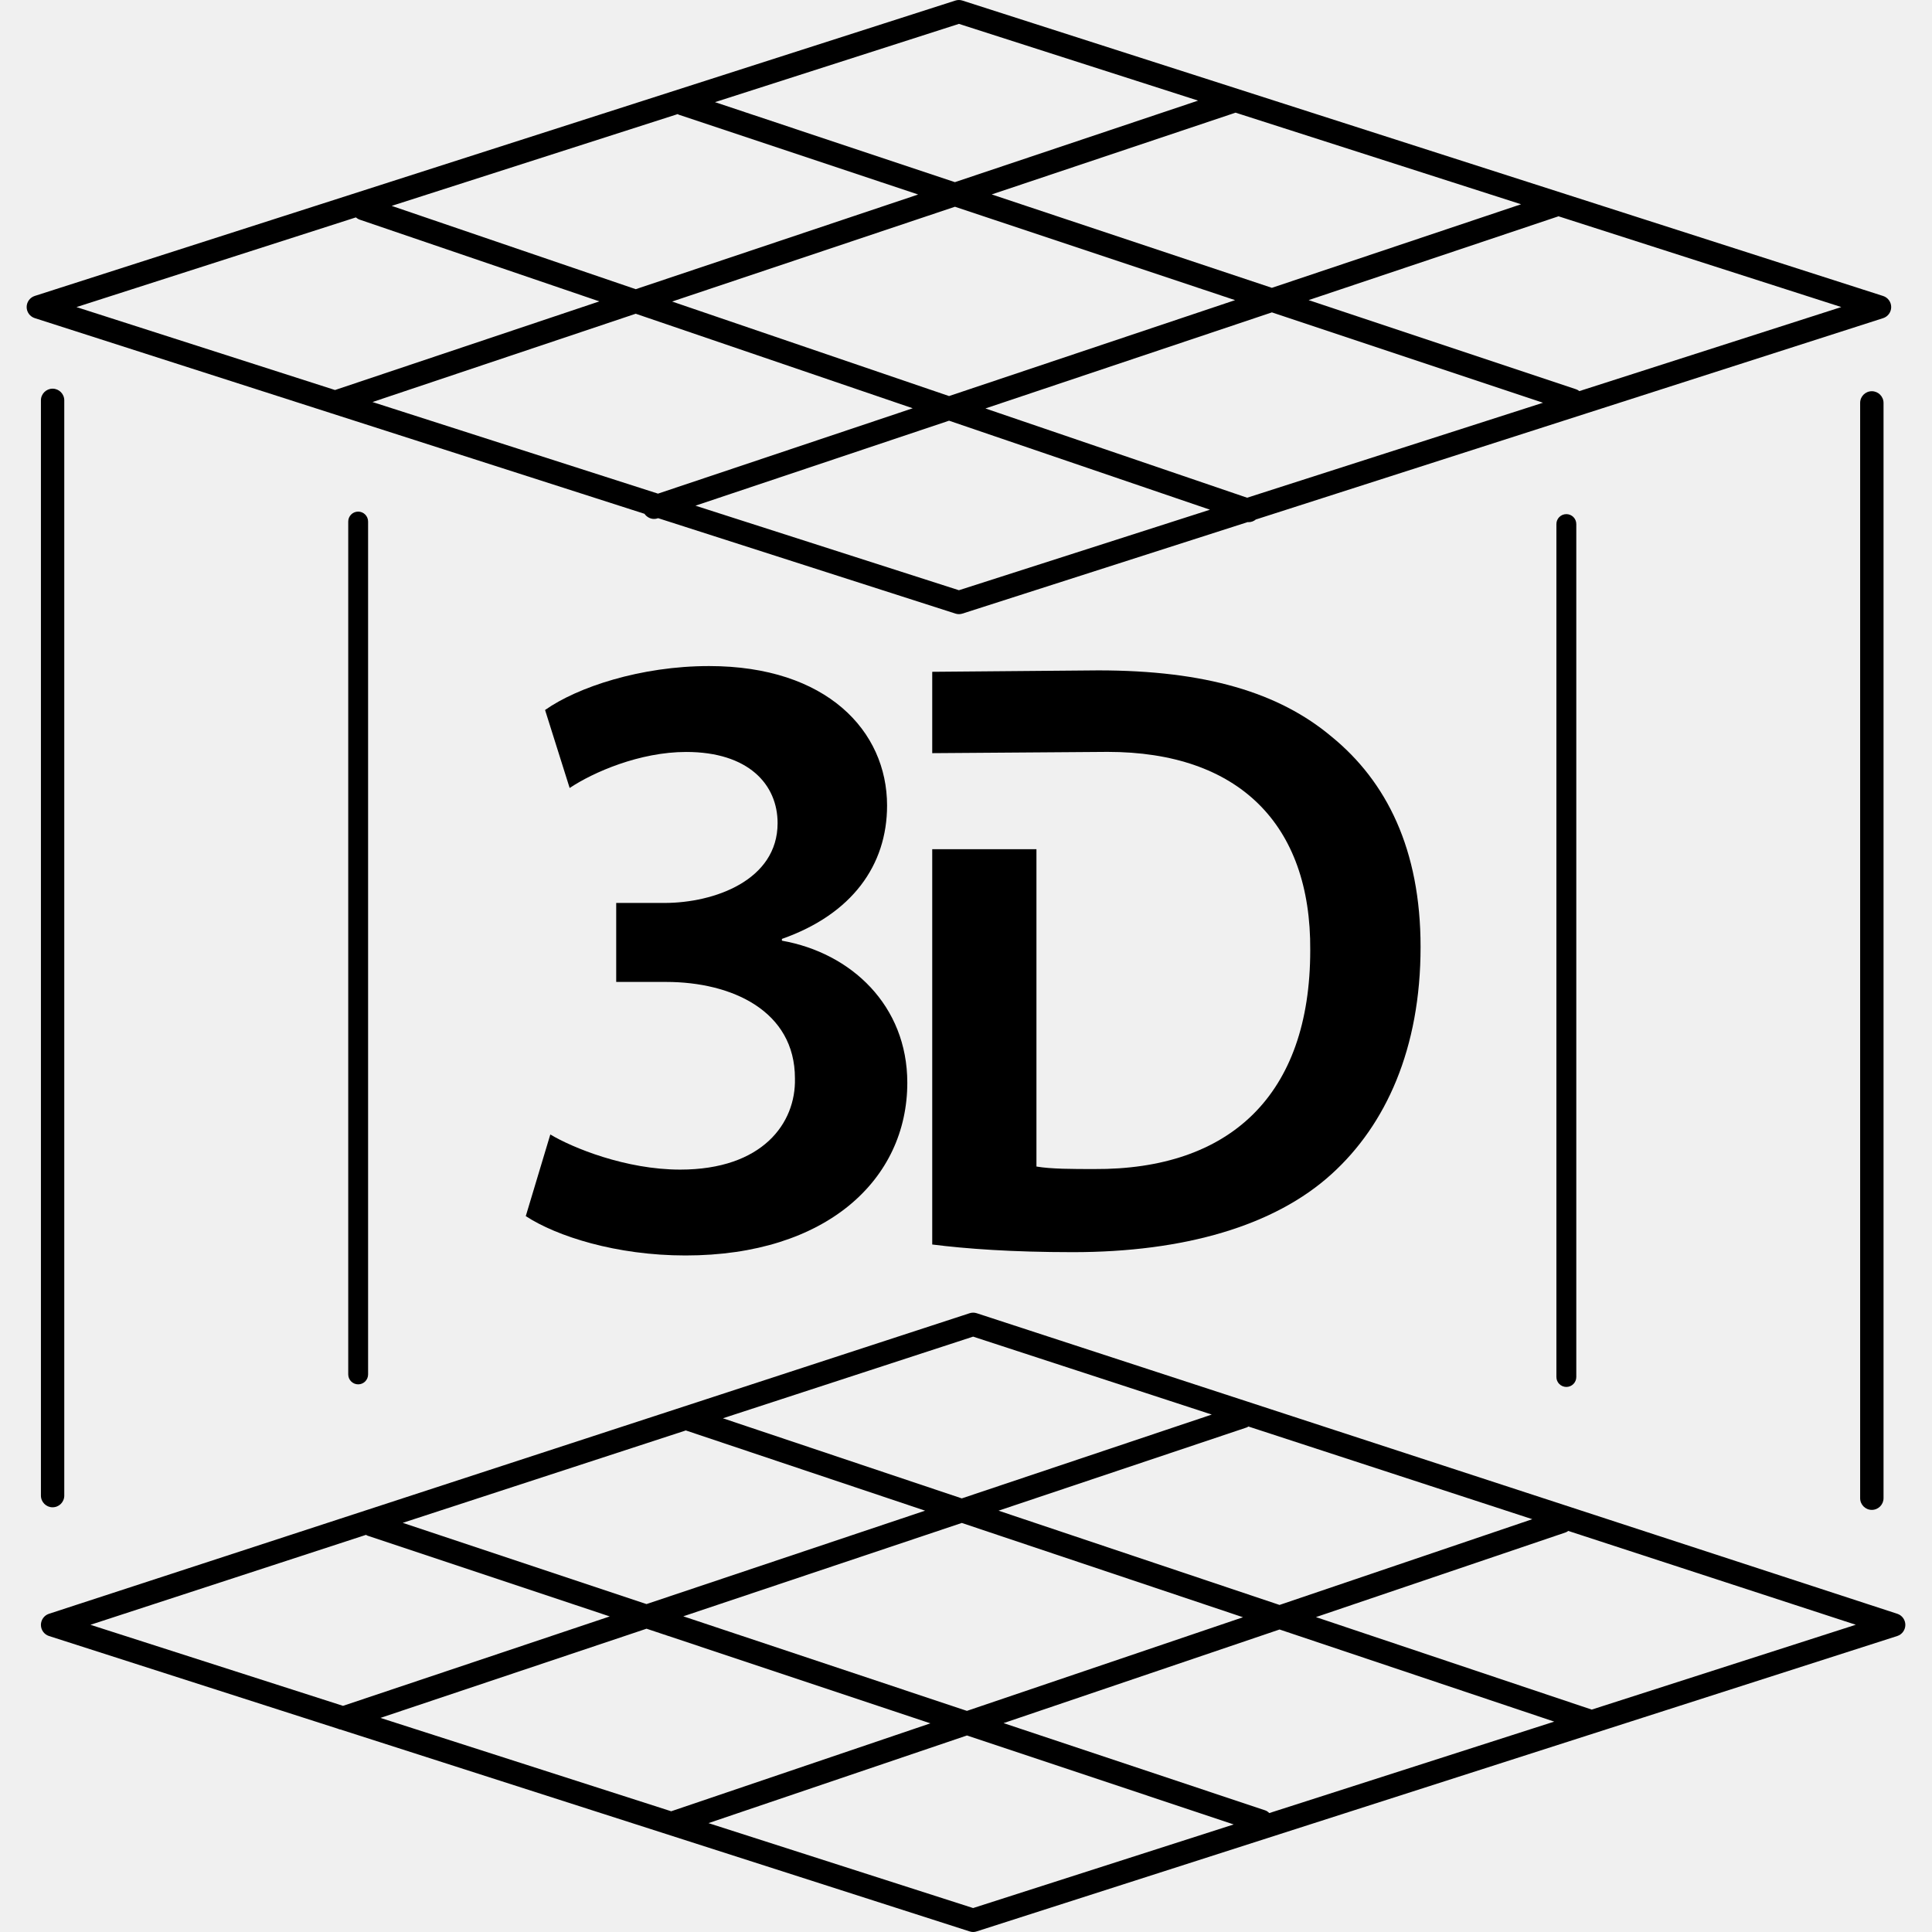
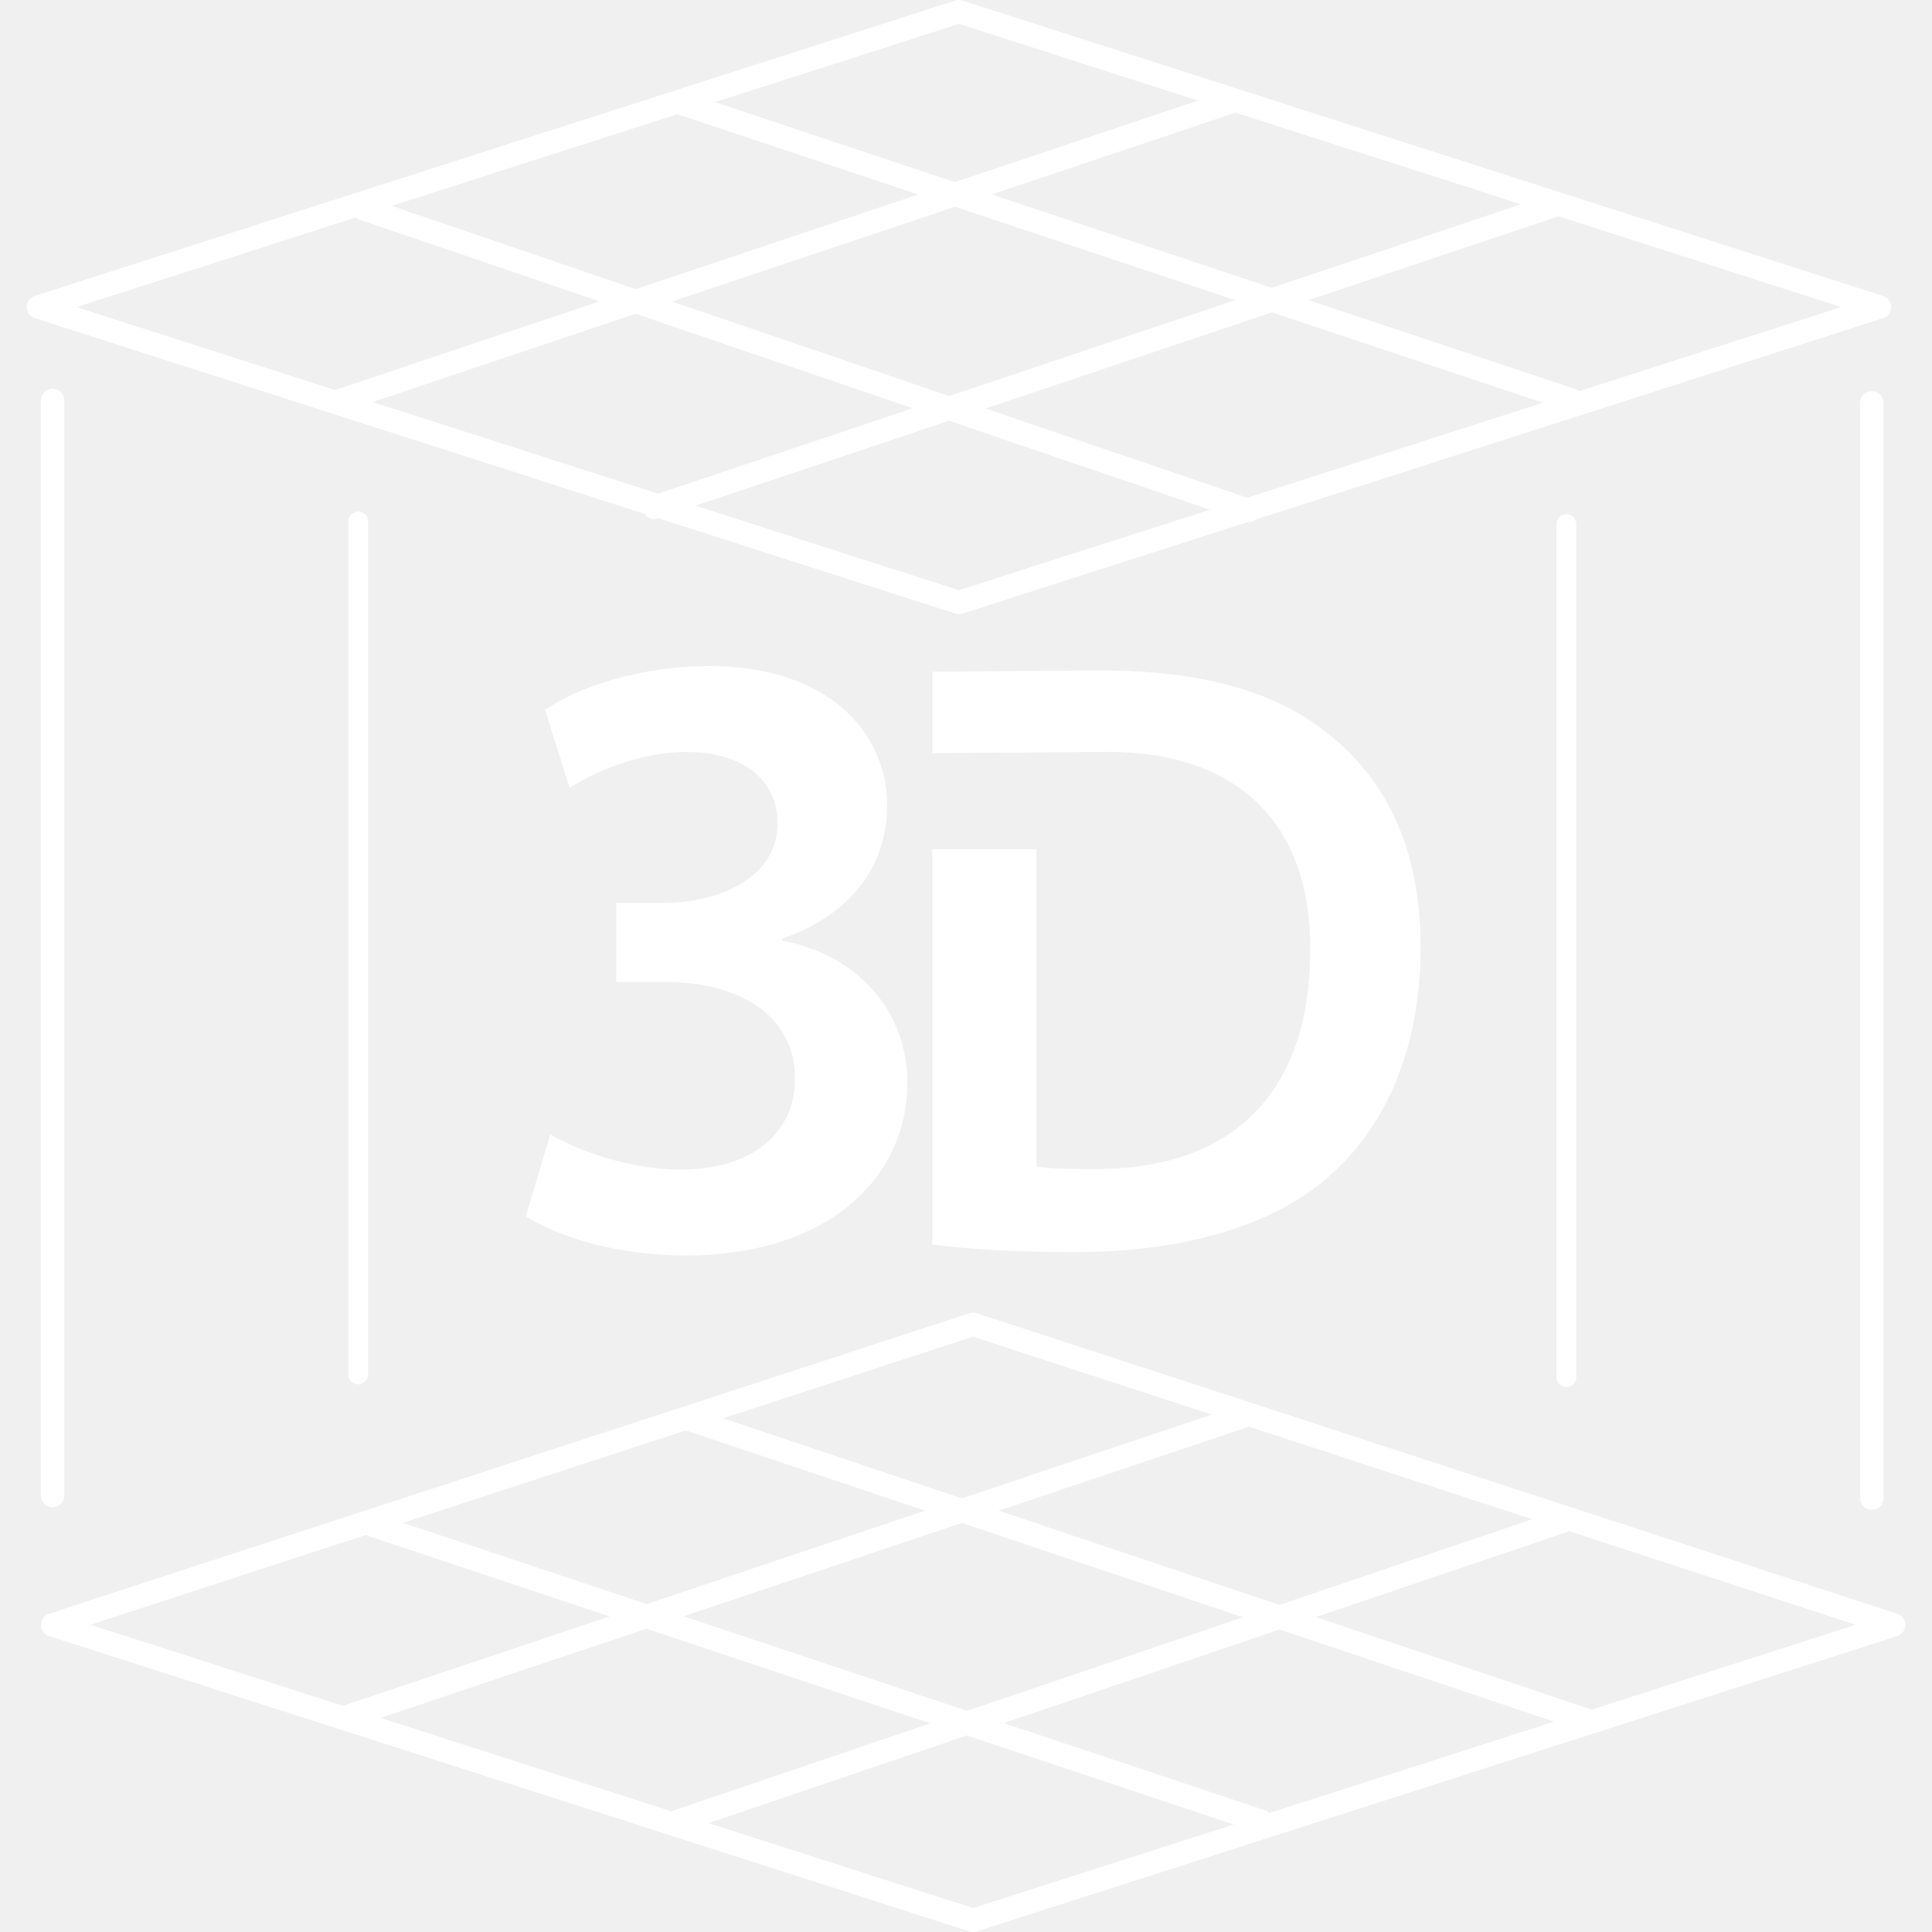
- <svg xmlns="http://www.w3.org/2000/svg" fill="#000000" version="1.1" id="Capa_1" width="800px" height="800px" viewBox="0 0 51.463 51.463" xml:space="preserve">
+ <svg xmlns="http://www.w3.org/2000/svg" fill="#fff" version="1.1" id="Capa_1" width="800px" height="800px" viewBox="0 0 51.463 51.463" xml:space="preserve">
  <g>
    <g>
      <path d="M24.832,22.621V33.15c0.903,0.114,2.122,0.204,3.747,0.204c2.96,0,5.373-0.7,6.889-2.079    c1.448-1.311,2.372-3.343,2.372-6.051c0-2.598-0.905-4.407-2.372-5.603c-1.398-1.175-3.363-1.764-6.209-1.764l-4.427,0.038v2.167    l4.672-0.034c3.479,0,5.422,1.919,5.397,5.284c0,3.864-2.145,5.85-5.756,5.828c-0.566,0-1.15,0-1.537-0.067v-8.453H24.832z" />
      <path d="M18.118,31.155c-1.451,0-2.874-0.584-3.459-0.936l-0.654,2.175c0.819,0.536,2.408,1.048,4.254,1.048    c3.76,0,5.909-2.029,5.909-4.601c0-2.056-1.494-3.458-3.34-3.784v-0.047c1.867-0.657,2.801-1.962,2.801-3.553    c0-1.987-1.61-3.715-4.741-3.715c-1.822,0-3.506,0.562-4.369,1.17l0.655,2.078c0.63-0.421,1.867-0.96,3.104-0.96    c1.66,0,2.435,0.866,2.435,1.896c0,1.519-1.681,2.126-3.016,2.126h-1.283v2.104h1.332c1.748,0,3.429,0.771,3.429,2.568    C21.204,29.918,20.313,31.155,18.118,31.155z" />
      <path d="M8.832,11.011l8.335,2.675c0.059,0.084,0.153,0.137,0.256,0.137c0.032,0,0.065-0.005,0.098-0.017l0.011-0.003l7.917,2.541    c0.03,0.01,0.063,0.015,0.095,0.015c0.031,0,0.063-0.005,0.094-0.015l7.6-2.438c0.007,0,0.013,0.003,0.02,0.003    c0.071,0,0.141-0.026,0.194-0.071L50.16,8.475c0.129-0.041,0.216-0.161,0.216-0.295c0-0.135-0.087-0.255-0.216-0.296L25.636,0.015    c-0.061-0.02-0.127-0.02-0.188,0L0.926,7.883C0.798,7.924,0.71,8.044,0.71,8.179s0.088,0.254,0.216,0.295L8.832,11.011    C8.831,11.011,8.831,11.011,8.832,11.011z M17.527,13.149l-7.605-2.44l7.012-2.352l7.378,2.518L17.527,13.149z M17.903,8.032    l7.534-2.525l7.462,2.488l-7.619,2.555L17.903,8.032z M25.543,15.722l-7.018-2.252l6.755-2.264l6.95,2.371L25.543,15.722z     M33.22,13.258l-6.971-2.378l7.631-2.559l7.221,2.407L33.22,13.258z M41.513,5.761l7.534,2.418l-6.978,2.239    c-0.025-0.02-0.053-0.038-0.084-0.048l-7.127-2.376l6.646-2.229C41.507,5.765,41.51,5.762,41.513,5.761z M40.517,5.441    l-6.638,2.226l-7.463-2.488l6.496-2.178L40.517,5.441z M25.543,0.636l6.371,2.044l-6.478,2.172l-6.391-2.131L25.543,0.636z     M18.053,3.039c0.009,0.004,0.017,0.012,0.026,0.016l6.378,2.126l-7.523,2.522l-6.501-2.219L18.053,3.039z M9.479,5.791    c0.029,0.024,0.063,0.046,0.103,0.06l6.383,2.177l-7.041,2.361L2.037,8.18L9.479,5.791z" />
      <path d="M50.54,42.987l-24.521-8.006c-0.063-0.021-0.13-0.021-0.193,0L1.304,42.987c-0.128,0.042-0.214,0.162-0.214,0.296    c0,0.136,0.088,0.255,0.216,0.296l7.693,2.469c0.023,0.011,0.047,0.019,0.072,0.022l16.756,5.377    c0.03,0.011,0.063,0.016,0.094,0.016c0.032,0,0.064-0.005,0.095-0.016l24.521-7.868c0.128-0.041,0.215-0.16,0.216-0.296    C50.753,43.148,50.667,43.029,50.54,42.987z M33.254,37.998l7.562,2.469l-6.733,2.284l-7.485-2.511l6.615-2.218    C33.228,38.017,33.239,38.005,33.254,37.998z M33.11,43.079l-7.354,2.494l-7.555-2.519l7.419-2.487L33.11,43.079z M25.921,35.604    l6.357,2.076l-6.659,2.233l-6.363-2.134L25.921,35.604z M18.271,38.102c0.004,0.002,0.008,0.005,0.012,0.006l6.359,2.132    l-7.421,2.488l-6.493-2.164L18.271,38.102z M2.409,43.28l7.341-2.396c0.014,0.007,0.023,0.017,0.037,0.021l6.455,2.152    l-7.105,2.382L2.409,43.28z M10.134,45.76l7.088-2.376l7.561,2.521l-6.904,2.342L10.134,45.76z M25.921,50.825l-7.049-2.262    l6.885-2.335l7.105,2.37L25.921,50.825z M33.81,48.295c-0.033-0.033-0.07-0.061-0.117-0.075l-6.961-2.321l7.352-2.494l7.316,2.454    L33.81,48.295z M42.399,45.539l-7.346-2.464l6.655-2.257c0.024-0.008,0.045-0.024,0.065-0.039l7.66,2.5L42.399,45.539z" />
      <path d="M1.09,10.664v29.175c0,0.171,0.139,0.311,0.31,0.311c0.173,0,0.312-0.139,0.312-0.311V10.664    c0-0.171-0.139-0.311-0.312-0.311C1.229,10.354,1.09,10.493,1.09,10.664z" />
      <path d="M9.276,13.893V36.61c0,0.146,0.118,0.265,0.265,0.265c0.146,0,0.264-0.118,0.264-0.265V13.893    c0-0.146-0.118-0.265-0.264-0.265C9.394,13.628,9.276,13.746,9.276,13.893z" />
      <path d="M49.86,10.421c-0.172,0-0.311,0.139-0.311,0.311v29.175c0,0.173,0.139,0.312,0.311,0.312s0.312-0.139,0.312-0.312V10.731    C50.171,10.561,50.032,10.421,49.86,10.421z" />
      <path d="M41.458,13.96v22.719c0,0.146,0.118,0.265,0.266,0.265c0.146,0,0.264-0.119,0.264-0.265V13.96    c0-0.146-0.118-0.265-0.264-0.265C41.576,13.695,41.458,13.813,41.458,13.96z" />
    </g>
  </g>
</svg>
